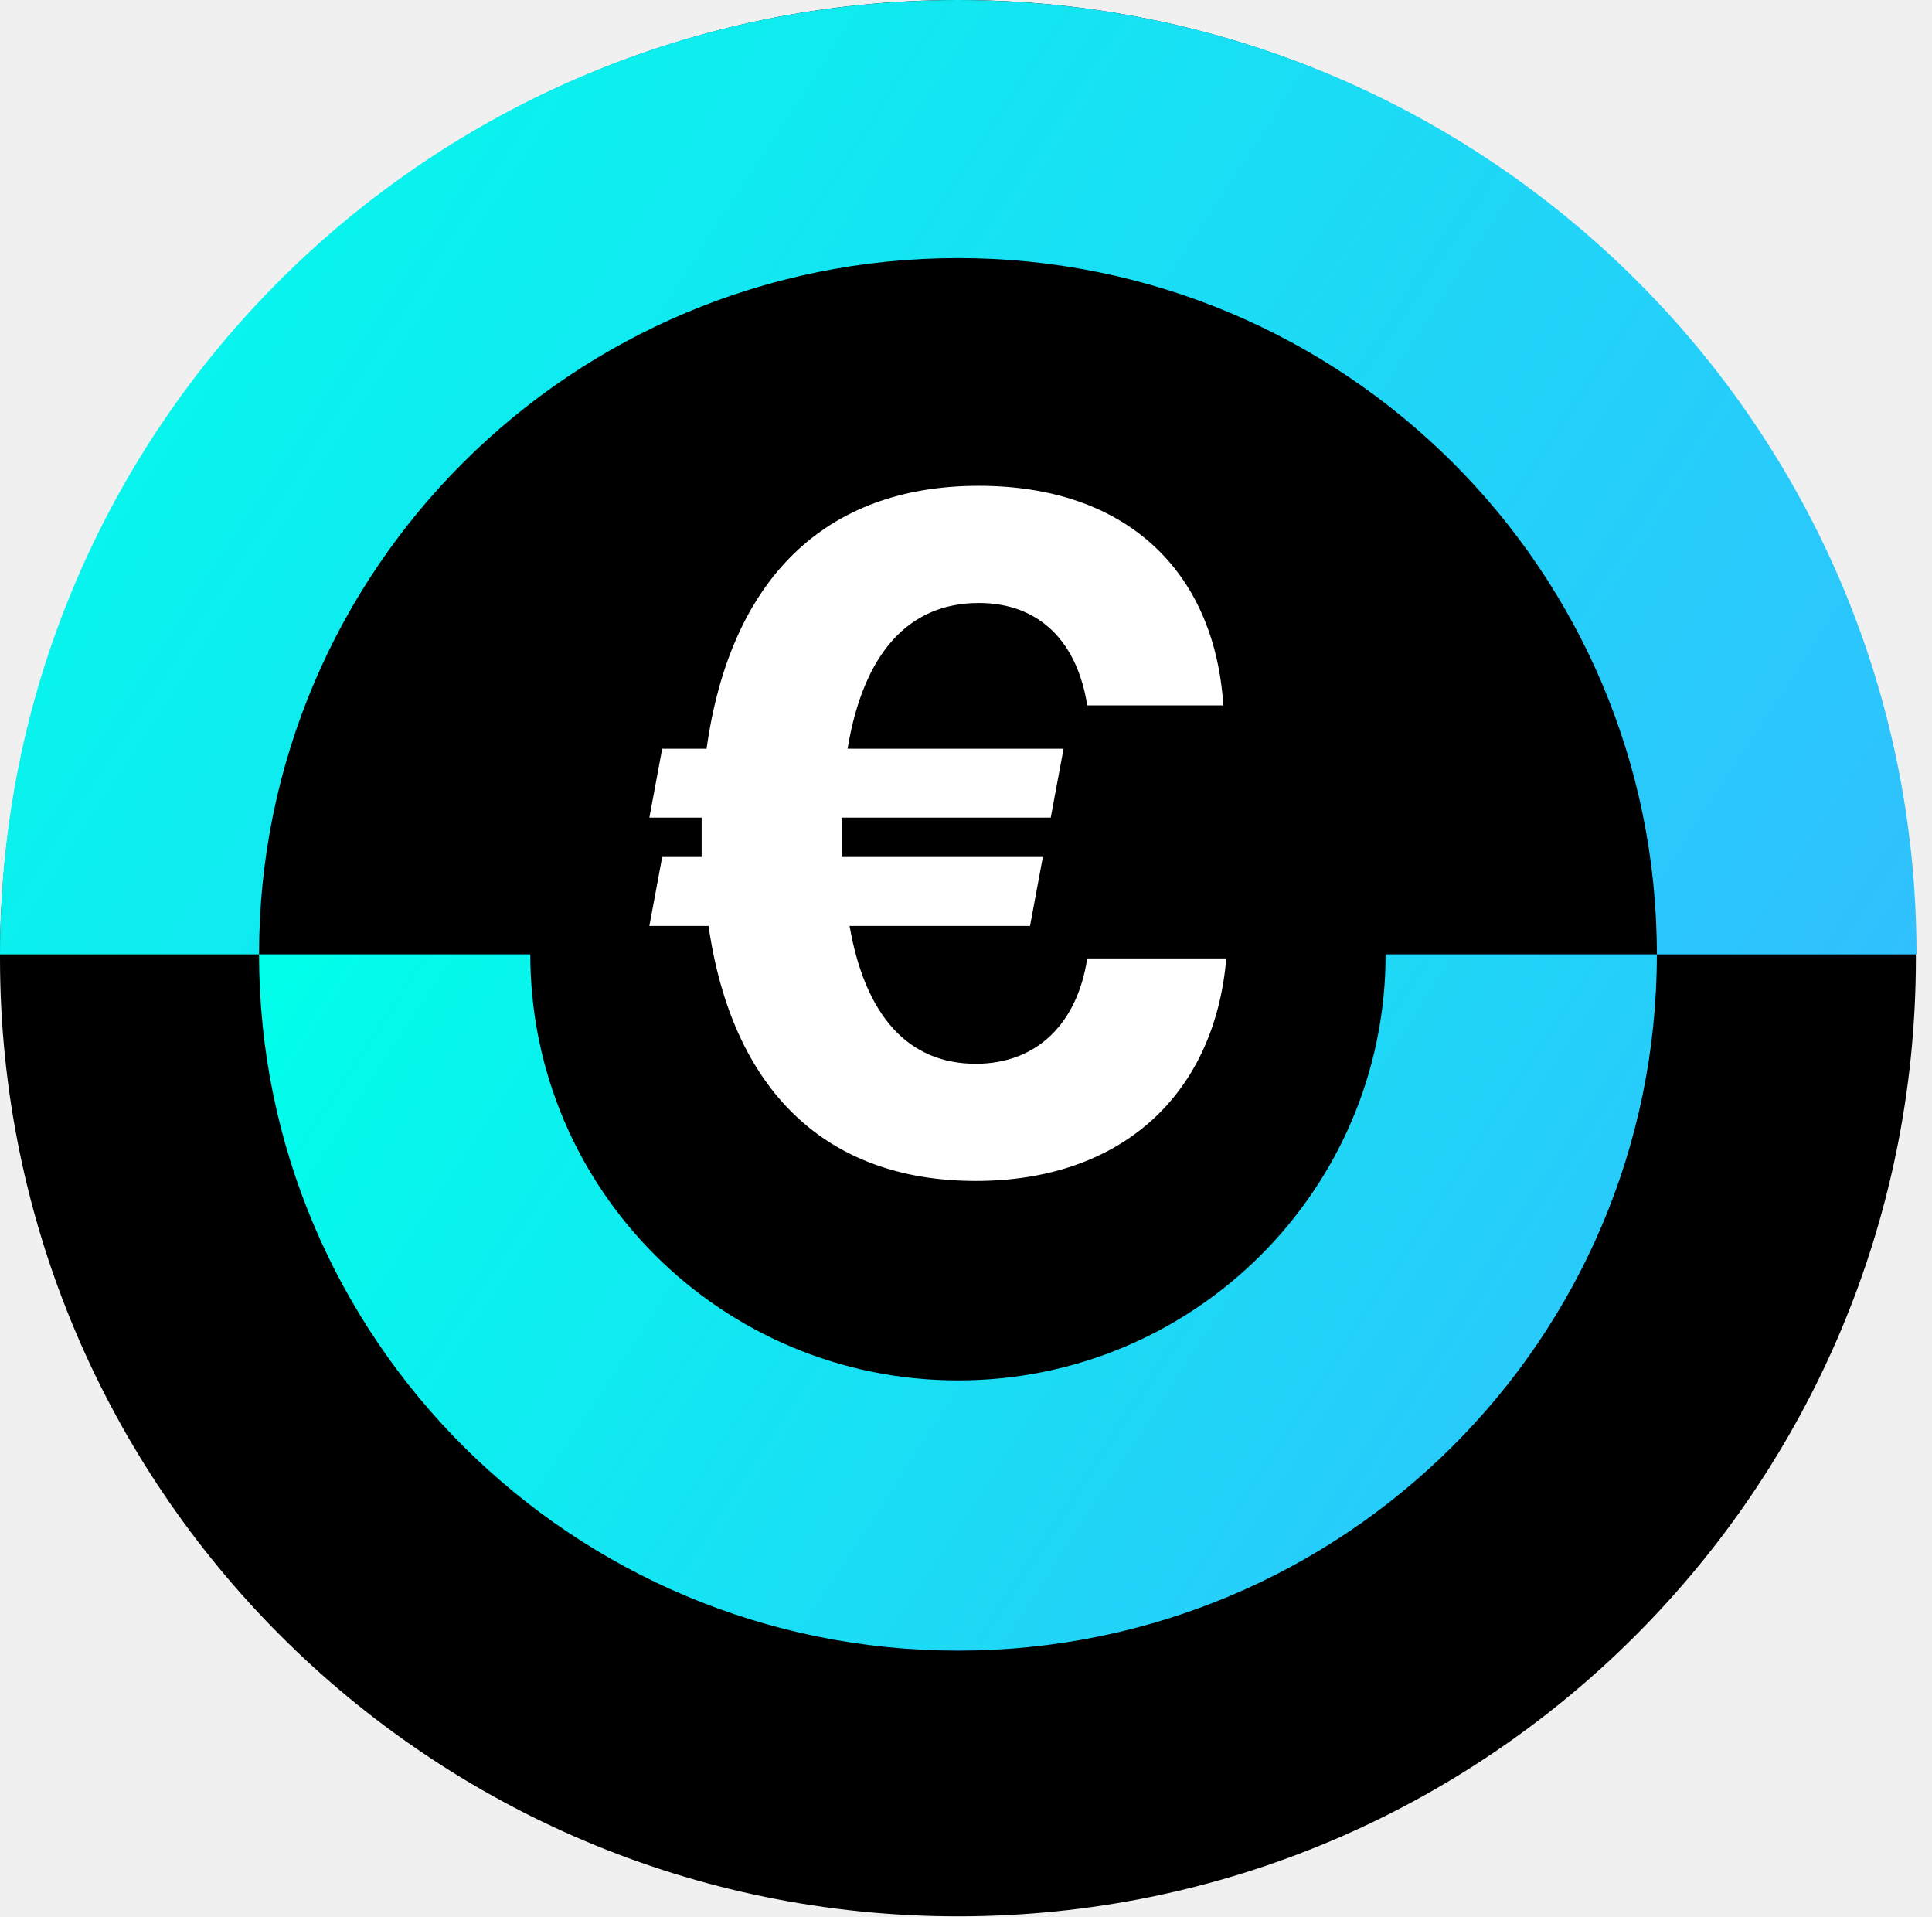
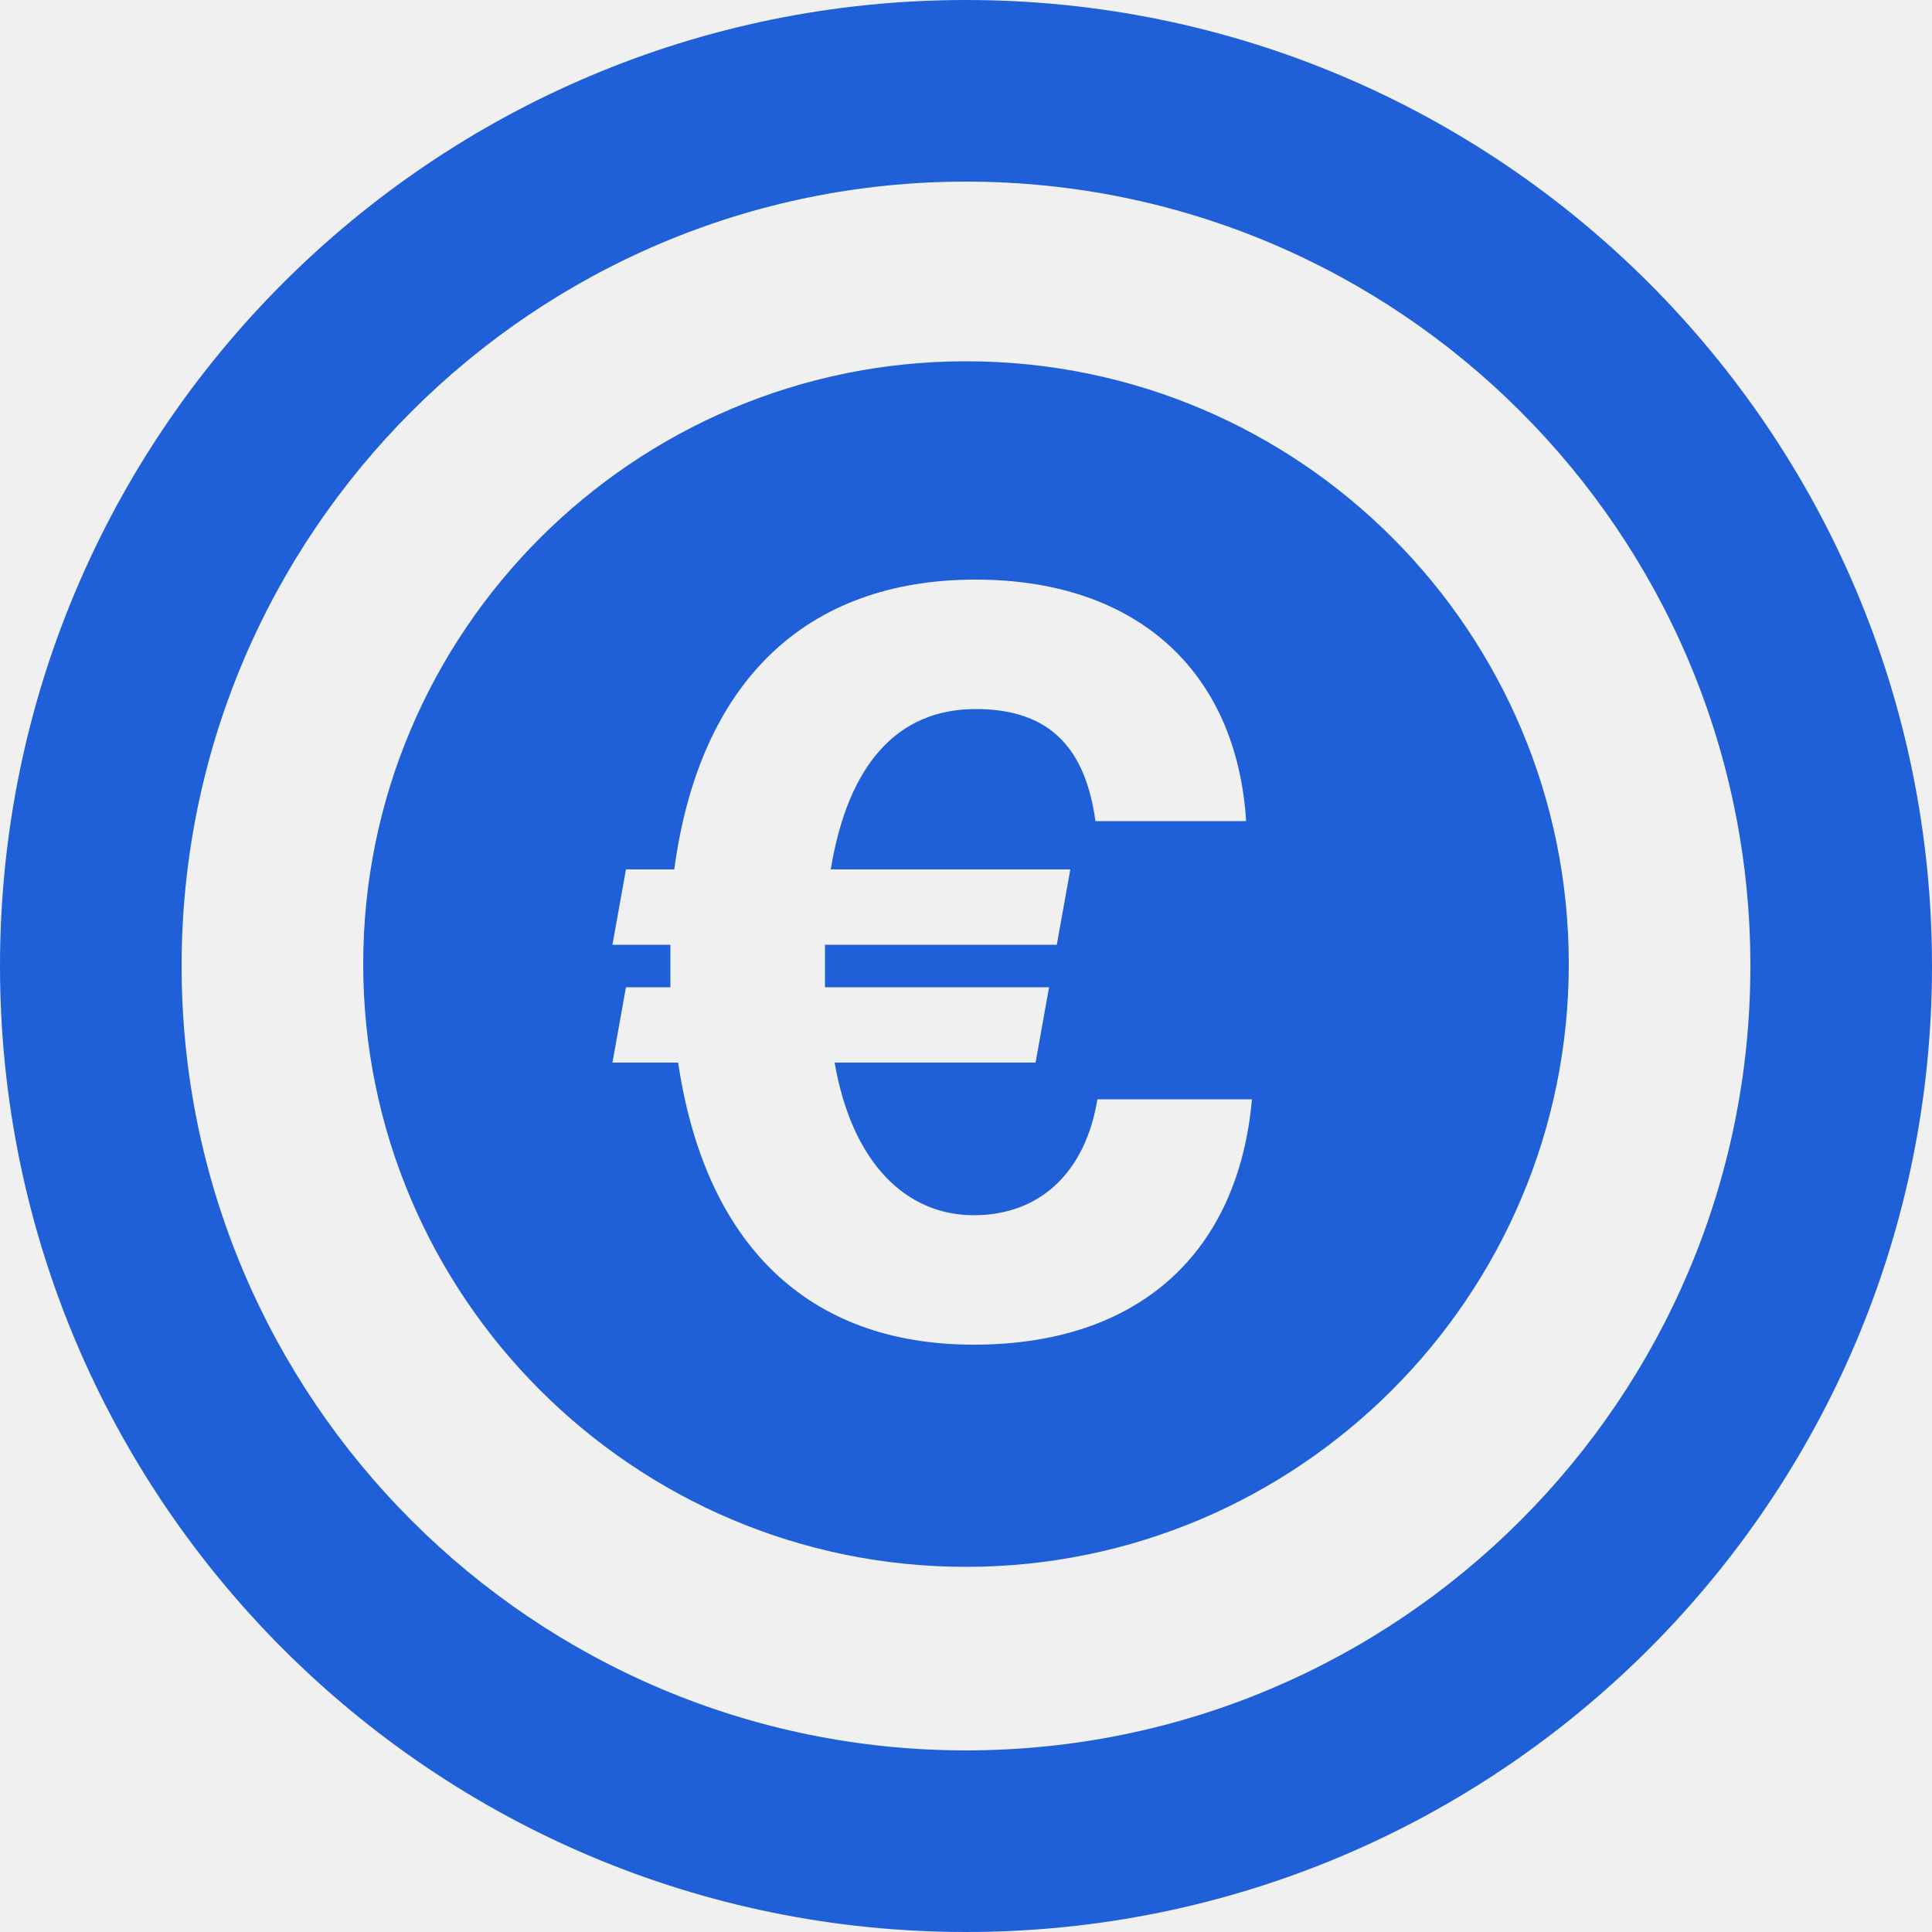
- <svg xmlns="http://www.w3.org/2000/svg" width="720" height="714" viewBox="0 0 720 714" fill="none">
-   <circle cx="357" cy="357" r="357" fill="black" />
-   <path d="M405.18 357.091H457C452.59 408.451 417.308 440 363.65 440C307.787 440 272.872 406.249 264.052 344.985H242L246.778 319.305H261.479V310.5C261.479 308.666 261.479 306.465 261.479 304.63H242L246.778 278.951H263.317C272.137 215.851 307.419 181 364.752 181C419.146 181 452.59 212.183 455.898 262.809H405.18C401.505 239.33 387.539 224.656 364.752 224.656C338.658 224.656 321.752 243.366 315.872 278.951H396.359L391.582 304.63H313.667V310.5C313.667 313.435 313.667 316.37 313.667 319.305H388.641L383.864 344.985H316.607C322.488 378.735 338.658 396.344 363.65 396.344C386.436 396.344 401.505 381.303 405.18 357.091Z" fill="white" />
-   <path d="M357 96.151C500.852 96.15 617.465 212.298 617.465 355.575L714.233 355.575C714.233 159.197 554.165 8.1239e-05 357 0C159.835 0 -1.18908e-05 159.197 0 355.575L96.536 355.575C96.536 212.298 213.148 96.151 357 96.151Z" fill="url(#paint0_linear_121_158)" />
-   <path d="M357.001 514.313C268.981 514.313 197.626 443.243 197.626 355.574L96.537 355.574C96.537 498.852 213.149 614.999 357.001 614.999C500.853 614.999 617.466 498.852 617.465 355.574L516.376 355.574C516.376 443.243 445.022 514.313 357.001 514.313Z" fill="url(#paint1_linear_121_158)" />
+ <svg xmlns="http://www.w3.org/2000/svg" id="Layer_1" version="1.1" viewBox="0 0 100 100">
  <defs>
-     <linearGradient id="paint0_linear_121_158" x1="714.233" y1="355.575" x2="51.769" y2="-78.929" gradientUnits="userSpaceOnUse">
-       <stop stop-color="#30C0FE" />
-       <stop offset="1" stop-color="#00FFEA" />
-     </linearGradient>
-     <linearGradient id="paint1_linear_121_158" x1="617.466" y1="614.999" x2="134.2" y2="298.132" gradientUnits="userSpaceOnUse">
-       <stop stop-color="#30C0FE" />
-       <stop offset="1" stop-color="#00FFEA" />
-     </linearGradient>
+     <style>
+       .st0 {
+         fill: #1f60d8;
+       }
+     </style>
  </defs>
+   <path class="st0" d="M50,0C77.6,0,100,22.4,100,50s-22.4,50-50,50S0,77.6,0,50,22.4,0,50,0ZM50,9.4c-22.4,0-40.6,18.2-40.6,40.6s18.2,40.6,40.6,40.6,40.6-18.2,40.6-40.6S72.4,9.4,50,9.4ZM50,18.7c17.3,0,31.2,14,31.2,31.2s-14,31.2-31.2,31.2-31.2-14-31.2-31.2,14-31.2,31.2-31.2ZM50.5,30c-8.8,0-14.3,5.3-15.6,15h-2.5l-.7,3.9h3v2.2h-2.3l-.7,3.9h3.4c1.4,9.4,6.7,14.6,15.3,14.6s13.7-4.8,14.4-12.7h-8c-.6,3.7-2.9,6-6.4,6s-6.3-2.7-7.2-7.9h10.4l.7-3.9h-11.6v-2.2h12l.7-3.9h-12.4c.9-5.5,3.5-8.3,7.5-8.3s5.7,2.2,6.2,5.8h7.8c-.5-7.8-5.7-12.5-14-12.5Z" />
</svg>
